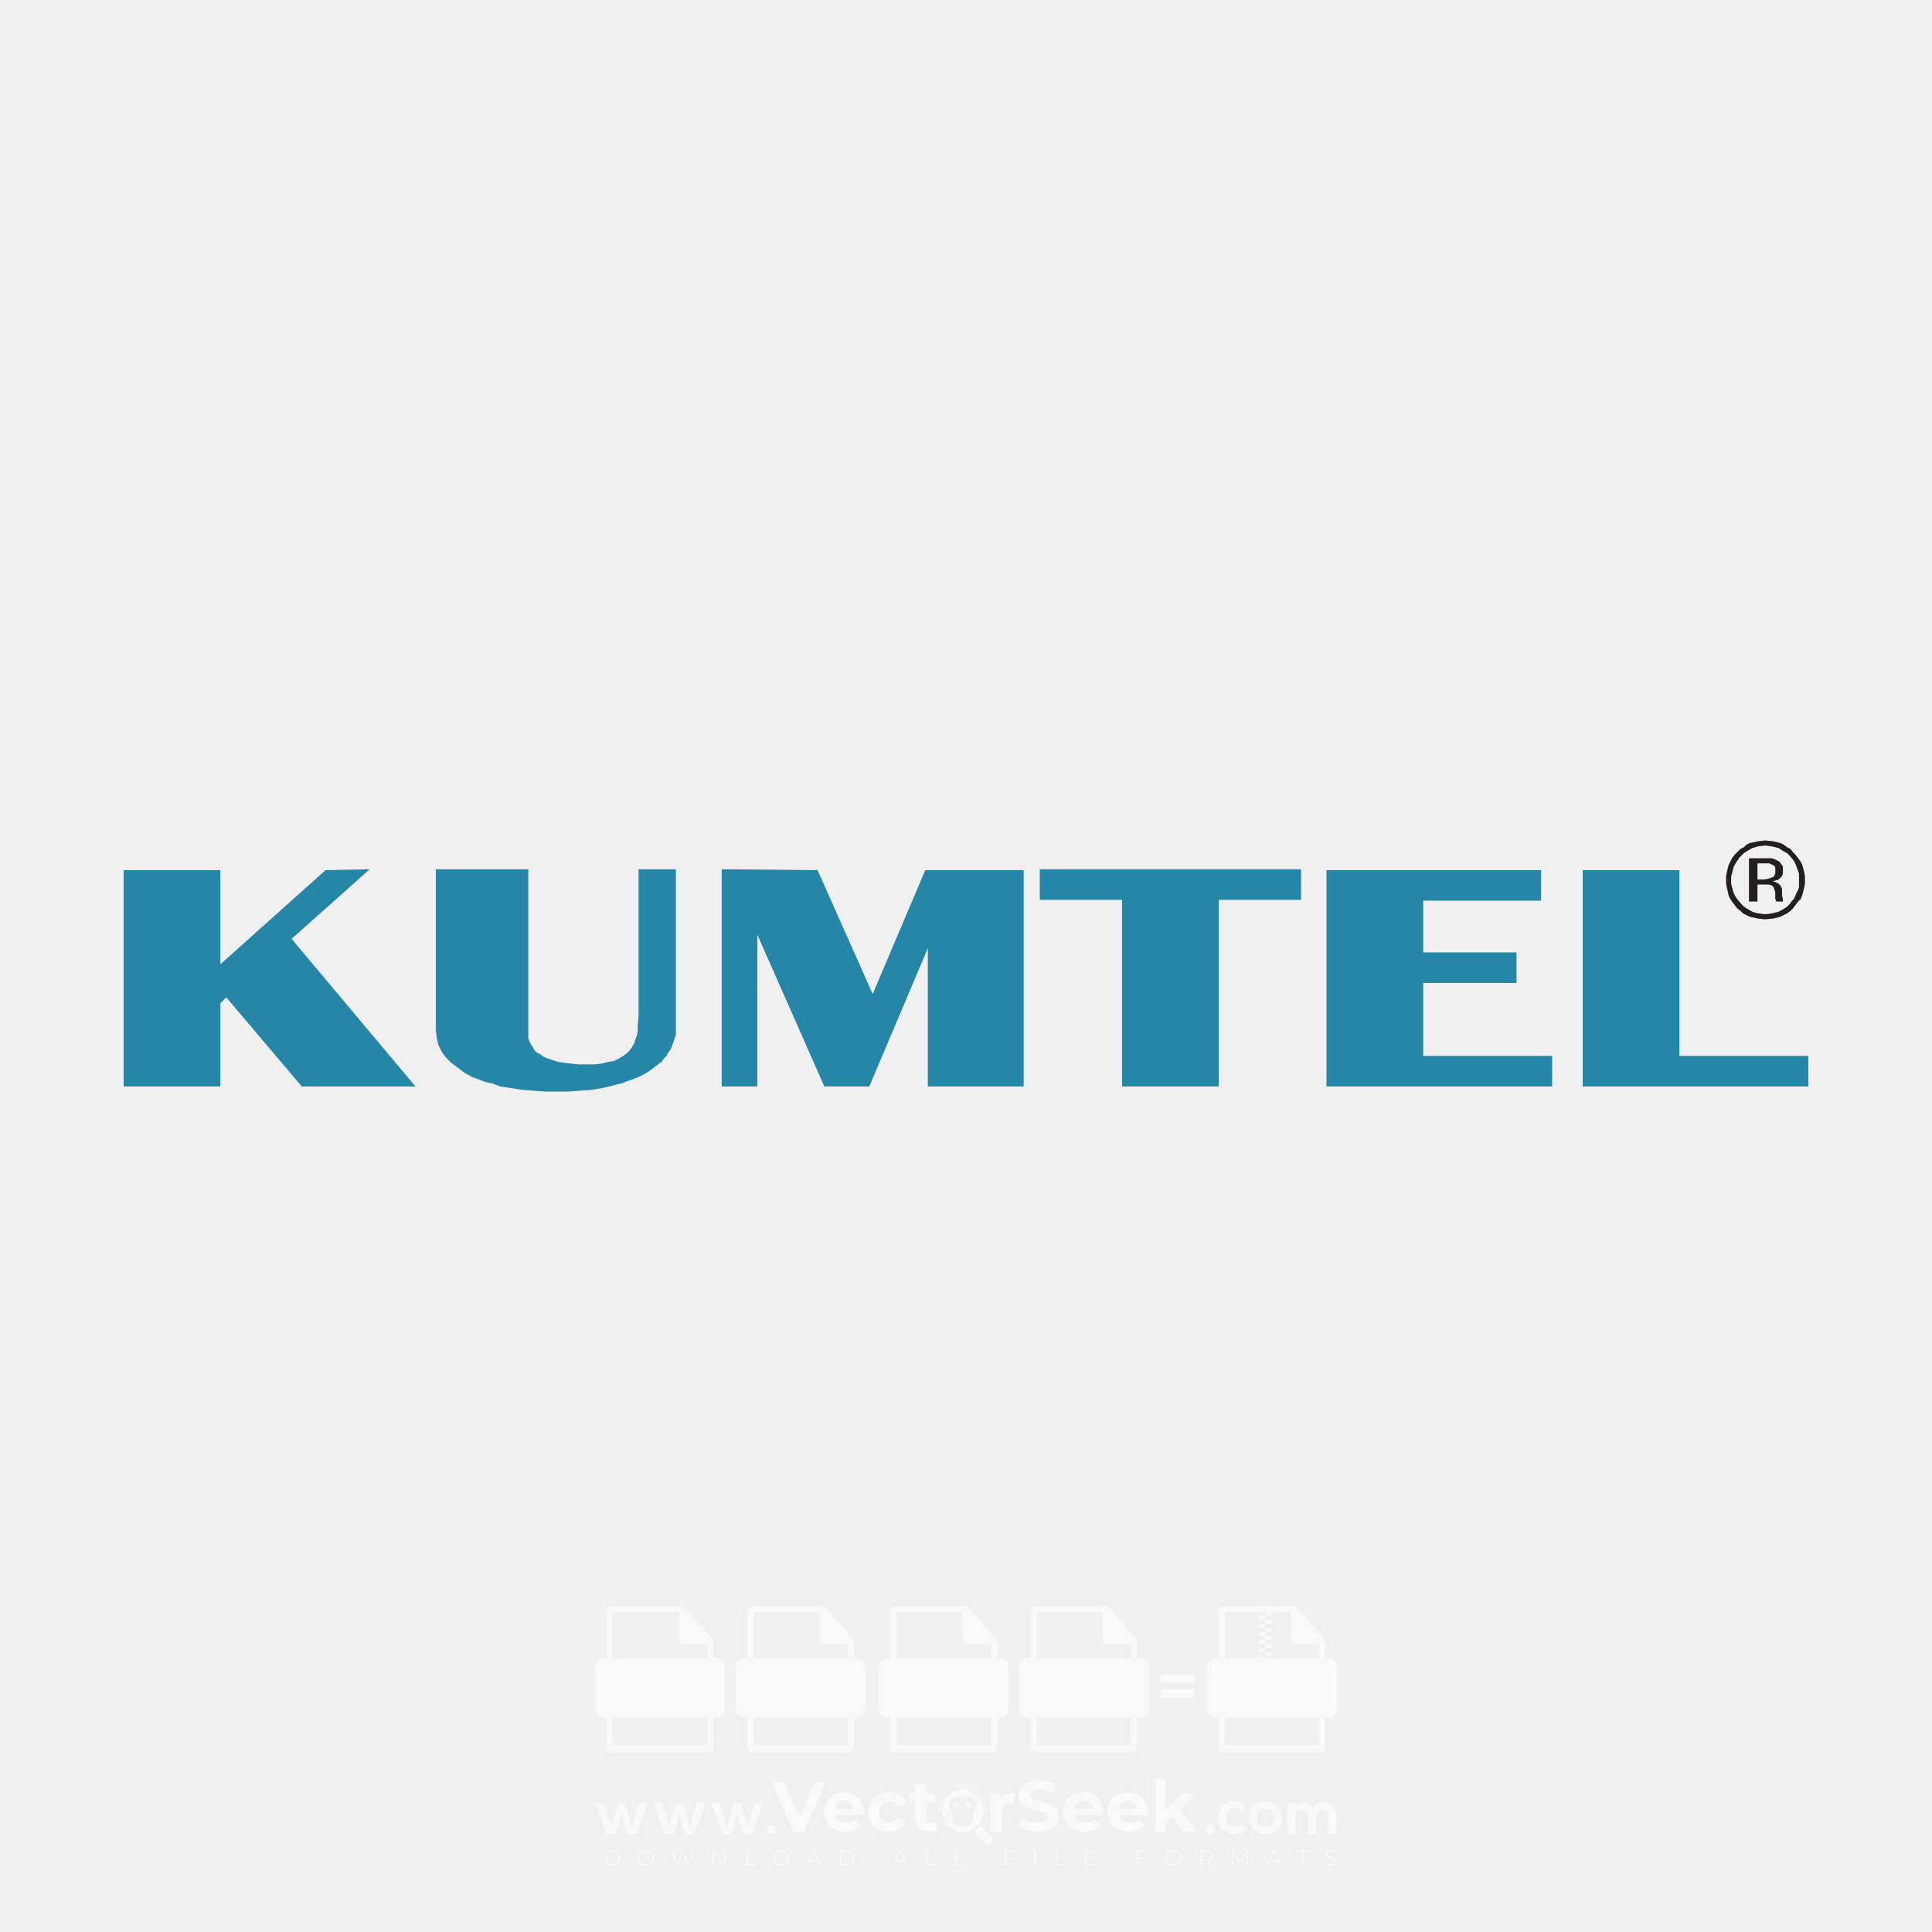
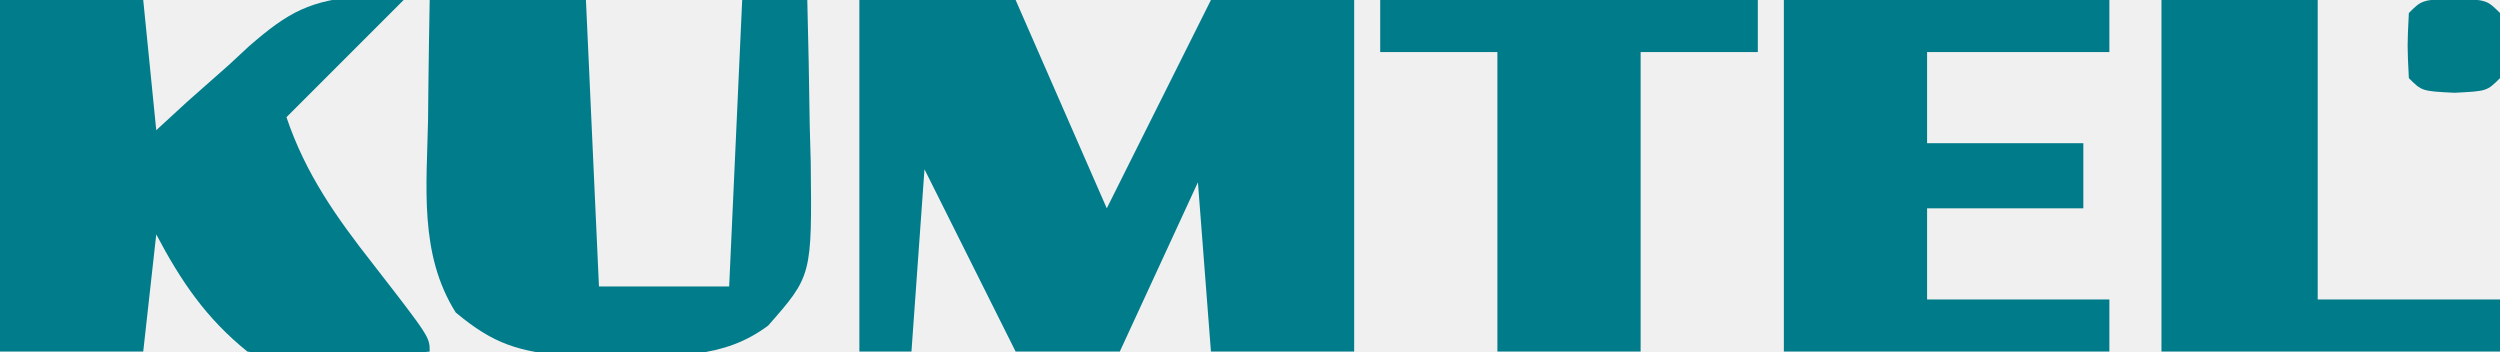
- <svg xmlns="http://www.w3.org/2000/svg" version="1.1" id="Layer_1" x="0px" y="0px" viewBox="0 0 500 500" style="enable-background:new 0 0 500 500;" xml:space="preserve">
-   <g id="watermark_1_">
-     <g>
-       <g id="watermark" style="opacity:0.61;">
-         <g>
-           <g>
-             <g>
-               <g>
-                 <polygon style="fill:#FFFFFF;" points="213.765,461.172 208.204,474.017 205.268,474.017 199.726,461.172 202.938,461.172          206.846,470.347 210.81,461.172        " />
-               </g>
-               <g>
-                 <path style="fill:#FFFFFF;" d="M223.507,469.741h-7.469c0.275,1.23,1.321,1.982,2.826,1.982c1.046,0,1.798-0.312,2.477-0.954         l1.523,1.651c-0.917,1.046-2.294,1.597-4.074,1.597c-3.413,0-5.634-2.147-5.634-5.083c0-2.954,2.257-5.083,5.267-5.083         c2.899,0,5.138,1.945,5.138,5.12C223.562,469.191,223.526,469.503,223.507,469.741 M216.002,468.071h4.863         c-0.202-1.248-1.138-2.055-2.422-2.055C217.139,466.016,216.204,466.805,216.002,468.071" />
-               </g>
-               <g>
-                 <path style="fill:#FFFFFF;" d="M224.735,468.934c0-2.973,2.294-5.083,5.505-5.083c2.074,0,3.707,0.899,4.423,2.514         l-2.22,1.193c-0.532-0.936-1.321-1.358-2.221-1.358c-1.45,0-2.587,1.009-2.587,2.734c0,1.725,1.138,2.734,2.587,2.734         c0.899,0,1.688-0.404,2.221-1.358l2.22,1.211c-0.716,1.578-2.349,2.495-4.423,2.495         C227.029,474.017,224.735,471.907,224.735,468.934" />
-               </g>
-               <g>
-                 <path style="fill:#FFFFFF;" d="M242.828,473.393c-0.587,0.422-1.45,0.624-2.331,0.624c-2.33,0-3.688-1.193-3.688-3.542         v-4.055h-1.523v-2.202h1.523v-2.404h2.863v2.404h2.459v2.202h-2.459v4.019c0,0.844,0.458,1.303,1.229,1.303         c0.422,0,0.844-0.128,1.156-0.367L242.828,473.393z" />
-               </g>
-             </g>
-             <g>
-               <path style="fill:#FFFFFF;" d="M262.474,463.997v2.643c-0.238-0.018-0.422-0.037-0.642-0.037        c-1.578,0-2.624,0.862-2.624,2.753v4.661h-2.863v-9.873h2.734v1.303C259.776,464.493,260.951,463.997,262.474,463.997" />
-             </g>
-             <g>
-               <path style="fill:#FFFFFF;" d="M263.299,472.53l1.009-2.239c1.083,0.789,2.697,1.339,4.239,1.339        c1.762,0,2.477-0.587,2.477-1.376c0-2.404-7.469-0.752-7.469-5.524c0-2.184,1.762-4,5.413-4c1.615,0,3.267,0.385,4.459,1.138        l-0.918,2.257c-1.193-0.679-2.422-1.009-3.56-1.009c-1.761,0-2.44,0.66-2.44,1.468c0,2.367,7.468,0.734,7.468,5.45        c0,2.147-1.78,3.982-5.45,3.982C266.492,474.017,264.437,473.411,263.299,472.53" />
-             </g>
-             <g>
-               <path style="fill:#FFFFFF;" d="M285.428,469.741h-7.469c0.275,1.23,1.321,1.982,2.826,1.982c1.046,0,1.798-0.312,2.477-0.954        l1.523,1.651c-0.918,1.046-2.294,1.597-4.074,1.597c-3.413,0-5.634-2.147-5.634-5.083c0-2.954,2.257-5.083,5.267-5.083        c2.9,0,5.138,1.945,5.138,5.12C285.484,469.191,285.447,469.503,285.428,469.741 M277.923,468.071h4.863        c-0.202-1.248-1.138-2.055-2.422-2.055C279.061,466.016,278.125,466.805,277.923,468.071" />
-             </g>
-             <g>
-               <path style="fill:#FFFFFF;" d="M297.007,469.741h-7.469c0.275,1.23,1.321,1.982,2.826,1.982c1.046,0,1.798-0.312,2.477-0.954        l1.523,1.651c-0.918,1.046-2.294,1.597-4.074,1.597c-3.413,0-5.634-2.147-5.634-5.083c0-2.954,2.257-5.083,5.267-5.083        c2.899,0,5.138,1.945,5.138,5.12C297.062,469.191,297.025,469.503,297.007,469.741 M289.501,468.071h4.863        c-0.202-1.248-1.138-2.055-2.422-2.055C290.639,466.016,289.703,466.805,289.501,468.071" />
-             </g>
-             <g>
-               <polygon style="fill:#FFFFFF;" points="303.208,470.145 301.831,471.503 301.831,474.017 298.969,474.017 298.969,460.401         301.831,460.401 301.831,468.108 306.016,464.144 309.429,464.144 305.318,468.328 309.796,474.017 306.327,474.017       " />
-             </g>
-             <g>
-               <path style="fill:#FFFFFF;" d="M256.601,475.359L256.601,475.359l-2.86-2.86c-0.435,0.508-0.953,0.943-1.534,1.284        c-0.092,0.069-0.186,0.136-0.283,0.199l3.027,3.027c0.456,0.456,1.195,0.456,1.65,0        C257.057,476.554,257.057,475.815,256.601,475.359" />
-             </g>
-             <g>
-               <path style="fill:#FFFFFF;" d="M249.984,463.244c0.221-0.173,0.495-0.281,0.797-0.281c0.042,0,0.083,0.002,0.124,0.006        c-0.214-0.156-0.478-0.249-0.764-0.249c-0.395,0-0.744,0.18-0.981,0.458c-0.051,0-0.1,0.006-0.151,0.008        c0.039-0.077,0.064-0.162,0.064-0.255c0-0.234-0.143-0.434-0.346-0.519c0.087,0.126,0.138,0.279,0.138,0.445        c0,0.122-0.031,0.237-0.081,0.341c-2.811,0.201-5.03,2.539-5.03,5.4c0,2.993,2.426,5.42,5.42,5.42        c2.993,0,5.42-2.426,5.42-5.42C254.595,465.879,252.593,463.635,249.984,463.244 M247.983,464.656        c0.435,0,0.844,0.112,1.199,0.309c0.374-0.245,0.82-0.387,1.299-0.387c0.711,0,1.348,0.312,1.784,0.806        c-0.435-0.379-1.004-0.61-1.627-0.61c-0.449,0-0.87,0.12-1.234,0.329c-0.079,0.046-0.156,0.096-0.229,0.15        c-0.065-0.048-0.133-0.093-0.204-0.134c-0.369-0.219-0.8-0.344-1.26-0.344c-0.3,0-0.588,0.054-0.854,0.152        C247.196,464.754,247.578,464.656,247.983,464.656 M251.772,469.098c0.115,0.305,0.181,0.634,0.181,0.979        c0,1.534-1.244,2.777-2.778,2.777c-1.534,0-2.777-1.243-2.777-2.777c0-0.345,0.066-0.674,0.181-0.979        c-0.62-0.382-1.035-1.064-1.035-1.846c0-1.197,0.971-2.168,2.168-2.168c0.565,0,1.078,0.218,1.463,0.572        c0.386-0.354,0.899-0.572,1.464-0.572c1.197,0,2.168,0.971,2.168,2.168C252.807,468.034,252.392,468.716,251.772,469.098" />
-             </g>
-             <g>
-               <path style="fill:#FFFFFF;" d="M251.666,467.061c0,0.497-0.404,0.901-0.901,0.901c-0.497,0-0.901-0.404-0.901-0.901        s0.404-0.901,0.901-0.901c0.101,0,0.197,0.017,0.287,0.047c-0.03,0.062-0.045,0.132-0.045,0.204        c0,0.273,0.221,0.494,0.494,0.494c0.05,0,0.099-0.008,0.146-0.022C251.66,466.941,251.666,467,251.666,467.061" />
-             </g>
-             <g>
-               <path style="fill:#FFFFFF;" d="M248.255,467.061c0,0.376-0.305,0.681-0.681,0.681c-0.376,0-0.681-0.305-0.681-0.681        s0.305-0.681,0.681-0.681c0.076,0,0.149,0.013,0.217,0.035c-0.023,0.047-0.034,0.1-0.034,0.155        c0,0.206,0.167,0.374,0.374,0.374c0.038,0,0.075-0.006,0.11-0.017C248.25,466.97,248.255,467.015,248.255,467.061" />
-             </g>
-             <g>
-               <g>
-                 <g>
-                   <rect x="242.908" y="467.83" style="fill:#FFFFFF;" width="0.616" height="0.616" />
-                 </g>
-                 <g>
-                   <rect x="254.827" y="467.83" style="fill:#FFFFFF;" width="0.616" height="0.616" />
-                 </g>
-                 <g>
-                   <path style="fill:#FFFFFF;" d="M255.205,468.082h-0.14c0-3.248-2.642-5.89-5.89-5.89c-3.248,0-5.89,2.642-5.89,5.89h-0.14          c0-1.611,0.627-3.125,1.766-4.264c1.139-1.139,2.653-1.766,4.264-1.766c1.611,0,3.125,0.627,4.264,1.766          C254.578,464.957,255.205,466.471,255.205,468.082" />
-                 </g>
-               </g>
-               <g>
-                 <rect x="248.868" y="461.814" style="fill:#FFFFFF;" width="0.616" height="0.616" />
-               </g>
-               <g>
-                 <rect x="244.95" y="462.052" style="fill:#FFFFFF;" width="8.45" height="0.14" />
-               </g>
-               <g>
-                 <path style="fill:#FFFFFF;" d="M245.174,462.15c0,0.108-0.088,0.196-0.196,0.196c-0.108,0-0.196-0.088-0.196-0.196         c0-0.108,0.088-0.196,0.196-0.196C245.086,461.954,245.174,462.042,245.174,462.15" />
-               </g>
-               <g>
-                 <path style="fill:#FFFFFF;" d="M253.596,462.15c0,0.108-0.088,0.196-0.196,0.196c-0.108,0-0.196-0.088-0.196-0.196         c0-0.108,0.088-0.196,0.196-0.196C253.509,461.954,253.596,462.042,253.596,462.15" />
-               </g>
-             </g>
-           </g>
-           <g>
-             <path style="fill:#FFFFFF;" d="M314.356,473.409c0,1.559-2.364,1.559-2.364,0C311.993,471.851,314.356,471.851,314.356,473.409       z" />
-           </g>
-           <g>
-             <g>
-               <g>
-                 <path style="fill:#FFFFFF;" d="M161.739,466.549l1.772,6.088l1.855-6.088h2.215l-2.823,8.14h-2.33l-0.837-2.396l-0.722-2.708         l-0.722,2.708l-0.837,2.396h-2.33l-2.839-8.14h2.231l1.855,6.088l1.756-6.088H161.739z" />
-               </g>
-               <g>
-                 <path style="fill:#FFFFFF;" d="M176.713,466.549l1.772,6.088l1.855-6.088h2.215l-2.823,8.14h-2.33l-0.837-2.396l-0.722-2.708         l-0.722,2.708l-0.837,2.396h-2.33l-2.839-8.14h2.231l1.855,6.088l1.756-6.088H176.713z" />
-               </g>
-               <g>
-                 <path style="fill:#FFFFFF;" d="M191.687,466.549l1.772,6.088l1.855-6.088h2.215l-2.823,8.14h-2.33l-0.837-2.396l-0.722-2.708         l-0.722,2.708l-0.837,2.396h-2.33l-2.839-8.14h2.231l1.855,6.088l1.756-6.088H191.687z" />
-               </g>
-             </g>
-             <g>
-               <path style="fill:#FFFFFF;" d="M200.908,473.52c0,1.559-2.364,1.559-2.364,0C198.545,471.962,200.908,471.962,200.908,473.52z        " />
-             </g>
-             <g>
-               <path style="fill:#FFFFFF;" d="M322.71,473.409c-0.935,0.919-1.919,1.28-3.117,1.28c-2.346,0-4.3-1.411-4.3-4.282        s1.953-4.284,4.3-4.284c1.149,0,2.035,0.329,2.921,1.199l-1.264,1.329c-0.476-0.428-1.066-0.64-1.623-0.64        c-1.346,0-2.33,0.985-2.33,2.396c0,1.542,1.05,2.362,2.297,2.362c0.64,0,1.28-0.18,1.772-0.672L322.71,473.409z" />
-             </g>
-             <g>
-               <path style="fill:#FFFFFF;" d="M331.805,470.472c0,2.33-1.591,4.217-4.217,4.217c-2.626,0-4.201-1.887-4.201-4.217        c0-2.314,1.609-4.217,4.185-4.217C330.149,466.255,331.805,468.158,331.805,470.472z M325.389,470.472        c0,1.231,0.739,2.38,2.199,2.38c1.46,0,2.199-1.149,2.199-2.38c0-1.215-0.854-2.396-2.199-2.396        C326.144,468.077,325.389,469.258,325.389,470.472z" />
-             </g>
-             <g>
-               <path style="fill:#FFFFFF;" d="M338.572,474.689v-4.332c0-1.068-0.559-2.035-1.658-2.035c-1.082,0-1.722,0.967-1.722,2.035        v4.332h-2.003v-8.107h1.855l0.148,0.985c0.426-0.82,1.362-1.116,2.133-1.116c0.969,0,1.937,0.394,2.396,1.51        c0.723-1.149,1.658-1.478,2.708-1.478c2.297,0,3.43,1.412,3.43,3.84v4.365h-2.003v-4.365c0-1.066-0.442-1.97-1.526-1.97        c-1.082,0-1.756,0.935-1.756,2.003v4.332H338.572z" />
-             </g>
-           </g>
-         </g>
-       </g>
-       <g style="opacity:0.61;">
-         <g>
-           <g>
-             <path style="fill:#FFFFFF;" d="M345.988,431.299c-0.006-1.224-0.959-2.121-2.189-2.14c-0.924-0.014-0.832,0.12-0.834-0.867       c-0.003-1.097-0.007-2.194,0.003-3.292c0.003-0.379-0.112-0.691-0.362-0.976c-2.342-2.668-4.678-5.342-7.019-8.011       c-0.12-0.137-0.275-0.244-0.414-0.366c-6.214,0-12.427,0-18.641,0c-0.794,0.293-1.14,0.868-1.138,1.709       c0.01,3.748,0.004,7.496,0.004,11.243c0,0.556-0.003,0.589-0.55,0.551c-1.497-0.102-2.516,0.986-2.497,2.492       c0.044,3.476,0.013,6.953,0.014,10.429c0.001,1.58,0.867,2.443,2.45,2.449c0.582,0.002,0.582,0.002,0.582,0.6       c0,2.219-0.001,4.438,0.001,6.657c0.001,1.192,0.58,1.771,1.768,1.771c8.013,0.001,16.027,0.001,24.04,0       c1.168,0,1.755-0.583,1.757-1.745c0.002-2.256,0-4.512,0.001-6.768c0-0.512,0.002-0.511,0.52-0.515       c0.271-0.002,0.541,0.008,0.809-0.058c0.996-0.246,1.69-1.044,1.694-2.069C346.003,438.696,346.005,434.997,345.988,431.299z        M317.537,417.162c5.337,0,10.674,0,16.01,0c0.548,0,0.554,0.007,0.554,0.561c0.001,2.243-0.001,4.486,0.001,6.73       c0.001,0.811,0.249,1.059,1.06,1.059c1.91,0.001,3.821,0,5.731,0.001c0.458,0,0.479,0.021,0.481,0.483       c0.003,0.887,0.002,1.775,0,2.662c-0.001,0.477-0.024,0.498-0.504,0.499c-3.895,0.001-7.79,0-11.684,0       c-3.882,0-7.765,0-11.647,0c-0.55,0-0.552-0.001-0.552-0.561c-0.001-3.624-0.001-7.247,0-10.871       C316.987,417.166,316.991,417.162,317.537,417.162z M340.822,451.579c-3.883,0.001-7.766,0-11.65,0c-3.871,0-7.742,0-11.613,0       c-0.572,0-0.574-0.002-0.574-0.579c-0.001-1.997-0.001-3.994,0.001-5.991c0-0.464,0.023-0.486,0.478-0.487       c7.803-0.001,15.607-0.001,23.41,0c0.478,0,0.499,0.02,0.499,0.503c0.002,1.997,0.001,3.994,0,5.991       C341.375,451.574,341.37,451.579,340.822,451.579z" />
-           </g>
-           <g>
-             <g>
-               <rect x="327.418" y="417.053" style="fill:#FFFFFF;" width="1.757" height="1.054" />
-             </g>
-             <g>
-               <rect x="325.662" y="418.107" style="fill:#FFFFFF;" width="1.757" height="1.054" />
-             </g>
-             <g>
-               <rect x="327.418" y="419.161" style="fill:#FFFFFF;" width="1.757" height="1.054" />
-             </g>
-             <g>
-               <rect x="325.662" y="420.215" style="fill:#FFFFFF;" width="1.757" height="1.054" />
-             </g>
-             <g>
-               <rect x="327.418" y="421.269" style="fill:#FFFFFF;" width="1.757" height="1.054" />
-             </g>
-             <g>
-               <rect x="325.662" y="422.323" style="fill:#FFFFFF;" width="1.757" height="1.054" />
-             </g>
-             <g>
-               <rect x="327.418" y="423.378" style="fill:#FFFFFF;" width="1.757" height="1.054" />
-             </g>
-             <g>
-               <rect x="325.662" y="424.432" style="fill:#FFFFFF;" width="1.757" height="1.054" />
-             </g>
-             <g>
-               <rect x="327.418" y="425.486" style="fill:#FFFFFF;" width="1.757" height="1.054" />
-             </g>
-             <g>
-               <rect x="325.662" y="426.54" style="fill:#FFFFFF;" width="1.757" height="1.054" />
-             </g>
-             <g>
-               <rect x="327.418" y="427.594" style="fill:#FFFFFF;" width="1.757" height="1.054" />
-             </g>
-             <g>
-               <rect x="325.662" y="428.648" style="fill:#FFFFFF;" width="1.757" height="1.054" />
-             </g>
-           </g>
-         </g>
-         <g>
-           <path style="fill:#FFFFFF;" d="M187.637,431.299c-0.006-1.224-0.959-2.121-2.189-2.14c-0.924-0.014-0.832,0.12-0.834-0.867      c-0.003-1.097-0.007-2.194,0.003-3.292c0.003-0.379-0.112-0.691-0.362-0.976c-2.342-2.668-4.678-5.342-7.019-8.011      c-0.12-0.137-0.275-0.244-0.414-0.366c-6.214,0-12.427,0-18.641,0c-0.794,0.293-1.14,0.868-1.138,1.709      c0.01,3.748,0.004,7.496,0.004,11.243c0,0.556-0.003,0.589-0.55,0.551c-1.497-0.102-2.516,0.986-2.497,2.492      c0.044,3.476,0.013,6.953,0.014,10.429c0.001,1.58,0.867,2.443,2.45,2.449c0.582,0.002,0.582,0.002,0.582,0.6      c0,2.219-0.001,4.438,0.001,6.657c0.001,1.192,0.58,1.771,1.768,1.771c8.013,0.001,16.027,0.001,24.04,0      c1.168,0,1.755-0.583,1.757-1.745c0.002-2.256,0-4.512,0.001-6.768c0-0.512,0.002-0.511,0.52-0.515      c0.271-0.002,0.541,0.008,0.809-0.058c0.996-0.246,1.69-1.044,1.694-2.069C187.652,438.696,187.655,434.997,187.637,431.299z       M159.187,417.162c5.337,0,10.674,0,16.01,0c0.548,0,0.554,0.007,0.554,0.561c0.001,2.243-0.001,4.486,0.001,6.73      c0.001,0.811,0.249,1.059,1.06,1.059c1.91,0.001,3.821,0,5.731,0.001c0.458,0,0.479,0.021,0.481,0.483      c0.003,0.887,0.002,1.775,0,2.662c-0.001,0.477-0.024,0.498-0.504,0.499c-3.895,0.001-7.79,0-11.684,0      c-3.882,0-7.765,0-11.647,0c-0.55,0-0.552-0.001-0.552-0.561c-0.001-3.624-0.001-7.247,0-10.871      C158.636,417.166,158.64,417.162,159.187,417.162z M182.472,451.579c-3.883,0.001-7.766,0-11.65,0c-3.871,0-7.742,0-11.613,0      c-0.572,0-0.574-0.002-0.574-0.579c-0.001-1.997-0.001-3.994,0.001-5.991c0-0.464,0.023-0.486,0.478-0.487      c7.803-0.001,15.607-0.001,23.41,0c0.478,0,0.499,0.02,0.499,0.503c0.002,1.997,0.001,3.994,0,5.991      C183.024,451.574,183.019,451.579,182.472,451.579z" />
-         </g>
-         <g>
-           <path style="fill:#FFFFFF;" d="M159.779,440.669v-7.897h2.779c0.375,0,0.726,0.061,1.053,0.182      c0.327,0.121,0.612,0.292,0.855,0.513c0.242,0.221,0.434,0.483,0.573,0.789c0.14,0.305,0.21,0.642,0.21,1.009      c0,0.375-0.07,0.715-0.21,1.02c-0.14,0.305-0.331,0.568-0.573,0.789c-0.243,0.221-0.528,0.392-0.855,0.513      c-0.327,0.121-0.678,0.182-1.053,0.182h-1.29v2.901H159.779z M162.58,436.356c0.39,0,0.684-0.111,0.882-0.331      c0.199-0.22,0.298-0.474,0.298-0.761c0-0.14-0.024-0.276-0.072-0.408c-0.048-0.132-0.121-0.248-0.221-0.347      c-0.099-0.099-0.223-0.178-0.37-0.237c-0.147-0.059-0.32-0.089-0.518-0.089h-1.312v2.173H162.58z" />
-           <path style="fill:#FFFFFF;" d="M166.308,432.771h1.731l3.177,5.294h0.088l-0.088-1.522v-3.772h1.478v7.897h-1.566l-3.353-5.592      h-0.088l0.088,1.522v4.07h-1.467V432.771z" />
-           <path style="fill:#FFFFFF;" d="M177.922,436.334h3.872c0.022,0.089,0.04,0.195,0.055,0.32c0.014,0.125,0.022,0.25,0.022,0.375      c0,0.507-0.077,0.985-0.231,1.434c-0.154,0.449-0.397,0.849-0.728,1.202c-0.353,0.375-0.776,0.666-1.268,0.871      c-0.493,0.206-1.055,0.309-1.688,0.309c-0.574,0-1.114-0.103-1.622-0.309c-0.507-0.206-0.948-0.492-1.323-0.86      c-0.375-0.367-0.673-0.803-0.894-1.307c-0.221-0.504-0.331-1.053-0.331-1.649c0-0.595,0.11-1.145,0.331-1.649      c0.221-0.504,0.518-0.939,0.894-1.307c0.375-0.367,0.816-0.654,1.323-0.86c0.507-0.206,1.048-0.309,1.622-0.309      c0.64,0,1.211,0.11,1.715,0.331c0.504,0.221,0.935,0.526,1.296,0.915l-1.025,1.004c-0.258-0.272-0.544-0.48-0.861-0.623      c-0.316-0.143-0.695-0.215-1.136-0.215c-0.361,0-0.703,0.065-1.026,0.193c-0.324,0.129-0.607,0.311-0.85,0.546      c-0.242,0.235-0.436,0.52-0.579,0.855c-0.143,0.335-0.215,0.708-0.215,1.119c0,0.412,0.072,0.785,0.215,1.12      c0.143,0.335,0.338,0.62,0.584,0.855c0.246,0.235,0.531,0.418,0.855,0.546c0.323,0.129,0.669,0.193,1.037,0.193      c0.419,0,0.773-0.061,1.064-0.182c0.29-0.121,0.538-0.278,0.744-0.469c0.148-0.132,0.275-0.3,0.381-0.502      c0.106-0.202,0.189-0.428,0.248-0.678h-2.482V436.334z" />
-         </g>
-         <g>
-           <path style="fill:#FFFFFF;" d="M224.019,431.299c-0.006-1.224-0.959-2.121-2.189-2.14c-0.924-0.014-0.832,0.12-0.834-0.867      c-0.003-1.097-0.007-2.194,0.003-3.292c0.003-0.379-0.112-0.691-0.362-0.976c-2.342-2.668-4.678-5.342-7.019-8.011      c-0.12-0.137-0.275-0.244-0.414-0.366c-6.214,0-12.427,0-18.641,0c-0.794,0.293-1.14,0.868-1.138,1.709      c0.01,3.748,0.004,7.496,0.004,11.243c0,0.556-0.003,0.589-0.55,0.551c-1.497-0.102-2.516,0.986-2.497,2.492      c0.044,3.476,0.013,6.953,0.014,10.429c0.001,1.58,0.867,2.443,2.45,2.449c0.582,0.002,0.582,0.002,0.582,0.6      c0,2.219-0.001,4.438,0.001,6.657c0.001,1.192,0.58,1.771,1.768,1.771c8.013,0.001,16.027,0.001,24.04,0      c1.168,0,1.755-0.583,1.757-1.745c0.002-2.256,0-4.512,0.001-6.768c0-0.512,0.002-0.511,0.52-0.515      c0.271-0.002,0.541,0.008,0.809-0.058c0.997-0.246,1.69-1.044,1.694-2.069C224.034,438.696,224.036,434.997,224.019,431.299z       M195.568,417.162c5.337,0,10.674,0,16.01,0c0.548,0,0.554,0.007,0.554,0.561c0.001,2.243-0.001,4.486,0.001,6.73      c0.001,0.811,0.249,1.059,1.06,1.059c1.91,0.001,3.821,0,5.731,0.001c0.458,0,0.479,0.021,0.481,0.483      c0.003,0.887,0.002,1.775,0,2.662c-0.001,0.477-0.024,0.498-0.504,0.499c-3.895,0.001-7.79,0-11.684,0      c-3.882,0-7.765,0-11.647,0c-0.55,0-0.552-0.001-0.552-0.561c-0.001-3.624-0.001-7.247,0-10.871      C195.018,417.166,195.022,417.162,195.568,417.162z M218.854,451.579c-3.883,0.001-7.766,0-11.65,0c-3.871,0-7.742,0-11.613,0      c-0.572,0-0.574-0.002-0.574-0.579c-0.001-1.997-0.001-3.994,0.001-5.991c0-0.464,0.023-0.486,0.478-0.487      c7.803-0.001,15.607-0.001,23.41,0c0.478,0,0.499,0.02,0.499,0.503c0.002,1.997,0.001,3.994,0,5.991      C219.406,451.574,219.401,451.579,218.854,451.579z" />
-         </g>
-         <g>
-           <path style="fill:#FFFFFF;" d="M205.111,432.771h1.699l2.967,7.897h-1.644l-0.651-1.886h-3.044l-0.651,1.886h-1.643      L205.111,432.771z M206.997,437.415l-0.706-1.974l-0.287-0.96h-0.088l-0.287,0.96l-0.706,1.974H206.997z" />
-           <path style="fill:#FFFFFF;" d="M211.331,434.536c-0.125,0-0.245-0.024-0.359-0.072c-0.114-0.048-0.213-0.114-0.298-0.199      c-0.084-0.084-0.151-0.182-0.198-0.292c-0.048-0.11-0.072-0.232-0.072-0.364s0.024-0.254,0.072-0.364      c0.048-0.11,0.114-0.208,0.198-0.292c0.084-0.084,0.184-0.151,0.298-0.198c0.114-0.048,0.233-0.072,0.359-0.072      c0.257,0,0.478,0.09,0.662,0.27c0.184,0.181,0.276,0.399,0.276,0.656s-0.092,0.476-0.276,0.656      C211.809,434.446,211.589,434.536,211.331,434.536z M210.615,440.669v-5.404h1.445v5.404H210.615z" />
-         </g>
-         <g>
-           <path style="fill:#FFFFFF;" d="M261.044,431.299c-0.006-1.224-0.959-2.121-2.189-2.14c-0.924-0.014-0.832,0.12-0.834-0.867      c-0.003-1.097-0.007-2.194,0.003-3.292c0.003-0.379-0.112-0.691-0.362-0.976c-2.342-2.668-4.678-5.342-7.019-8.011      c-0.12-0.137-0.275-0.244-0.414-0.366c-6.214,0-12.427,0-18.641,0c-0.794,0.293-1.14,0.868-1.138,1.709      c0.01,3.748,0.004,7.496,0.004,11.243c0,0.556-0.003,0.589-0.55,0.551c-1.497-0.102-2.516,0.986-2.497,2.492      c0.044,3.476,0.013,6.953,0.014,10.429c0.001,1.58,0.867,2.443,2.45,2.449c0.582,0.002,0.582,0.002,0.582,0.6      c0,2.219-0.001,4.438,0.001,6.657c0.001,1.192,0.58,1.771,1.768,1.771c8.013,0.001,16.027,0.001,24.04,0      c1.168,0,1.755-0.583,1.757-1.745c0.002-2.256,0-4.512,0.001-6.768c0-0.512,0.002-0.511,0.52-0.515      c0.271-0.002,0.541,0.008,0.809-0.058c0.996-0.246,1.69-1.044,1.694-2.069C261.059,438.696,261.061,434.997,261.044,431.299z       M232.593,417.162c5.337,0,10.674,0,16.01,0c0.548,0,0.554,0.007,0.554,0.561c0.001,2.243-0.001,4.486,0.001,6.73      c0.001,0.811,0.249,1.059,1.06,1.059c1.91,0.001,3.821,0,5.731,0.001c0.458,0,0.479,0.021,0.481,0.483      c0.003,0.887,0.002,1.775,0,2.662c-0.001,0.477-0.024,0.498-0.504,0.499c-3.895,0.001-7.79,0-11.684,0      c-3.882,0-7.765,0-11.647,0c-0.55,0-0.552-0.001-0.552-0.561c-0.001-3.624-0.001-7.247,0-10.871      C232.042,417.166,232.047,417.162,232.593,417.162z M255.878,451.579c-3.883,0.001-7.766,0-11.65,0c-3.871,0-7.742,0-11.613,0      c-0.572,0-0.574-0.002-0.574-0.579c-0.001-1.997-0.001-3.994,0.001-5.991c0-0.464,0.023-0.486,0.478-0.487      c7.803-0.001,15.607-0.001,23.41,0c0.478,0,0.499,0.02,0.499,0.503c0.002,1.997,0.001,3.994,0,5.991      C256.431,451.574,256.426,451.579,255.878,451.579z" />
-         </g>
-         <g>
-           <path style="fill:#FFFFFF;" d="M236.361,440.845c-0.338,0-0.662-0.048-0.971-0.143c-0.309-0.095-0.592-0.239-0.849-0.43      c-0.257-0.191-0.481-0.425-0.673-0.7c-0.191-0.276-0.342-0.597-0.452-0.965l1.401-0.551c0.103,0.397,0.283,0.726,0.54,0.987      c0.257,0.261,0.596,0.392,1.015,0.392c0.154,0,0.303-0.02,0.447-0.061c0.143-0.04,0.272-0.099,0.386-0.176      s0.204-0.175,0.27-0.292c0.066-0.118,0.099-0.254,0.099-0.408c0-0.147-0.026-0.279-0.077-0.397      c-0.051-0.117-0.138-0.227-0.259-0.331c-0.121-0.103-0.28-0.202-0.475-0.298c-0.195-0.095-0.435-0.195-0.722-0.298l-0.485-0.176      c-0.213-0.073-0.429-0.173-0.645-0.298c-0.217-0.125-0.413-0.276-0.59-0.452c-0.177-0.176-0.322-0.384-0.436-0.623      c-0.114-0.239-0.171-0.509-0.171-0.81c0-0.309,0.06-0.597,0.182-0.866c0.121-0.268,0.294-0.503,0.518-0.706      c0.224-0.202,0.492-0.36,0.805-0.474s0.66-0.171,1.042-0.171c0.397,0,0.74,0.053,1.031,0.16      c0.291,0.107,0.537,0.243,0.739,0.408c0.202,0.165,0.366,0.348,0.491,0.546c0.125,0.199,0.217,0.386,0.276,0.563l-1.312,0.551      c-0.074-0.221-0.208-0.419-0.402-0.596c-0.195-0.176-0.462-0.265-0.8-0.265c-0.324,0-0.592,0.075-0.805,0.226      c-0.213,0.151-0.32,0.348-0.32,0.59c0,0.235,0.103,0.436,0.309,0.601c0.206,0.165,0.533,0.325,0.982,0.48l0.497,0.165      c0.316,0.111,0.605,0.237,0.866,0.381c0.261,0.143,0.485,0.314,0.673,0.513c0.187,0.199,0.331,0.425,0.43,0.678      c0.1,0.254,0.149,0.546,0.149,0.877c0,0.412-0.083,0.767-0.248,1.064c-0.165,0.298-0.377,0.542-0.634,0.734      c-0.258,0.191-0.548,0.335-0.872,0.43C236.986,440.797,236.67,440.845,236.361,440.845z" />
-           <path style="fill:#FFFFFF;" d="M239.516,432.771h1.61l1.633,4.754l0.287,1.015h0.088l0.309-1.015l1.699-4.754h1.61l-2.879,7.897      h-1.566L239.516,432.771z" />
-           <path style="fill:#FFFFFF;" d="M251.097,436.334h3.871c0.022,0.089,0.04,0.195,0.055,0.32c0.015,0.125,0.023,0.25,0.023,0.375      c0,0.507-0.078,0.985-0.232,1.434c-0.154,0.449-0.397,0.849-0.728,1.202c-0.353,0.375-0.775,0.666-1.268,0.871      c-0.493,0.206-1.055,0.309-1.688,0.309c-0.574,0-1.114-0.103-1.621-0.309c-0.507-0.206-0.949-0.492-1.324-0.86      c-0.375-0.367-0.673-0.803-0.894-1.307c-0.22-0.504-0.331-1.053-0.331-1.649c0-0.595,0.11-1.145,0.331-1.649      c0.221-0.504,0.518-0.939,0.894-1.307c0.375-0.367,0.816-0.654,1.324-0.86c0.507-0.206,1.047-0.309,1.621-0.309      c0.64,0,1.211,0.11,1.715,0.331c0.504,0.221,0.936,0.526,1.296,0.915l-1.026,1.004c-0.257-0.272-0.544-0.48-0.861-0.623      c-0.316-0.143-0.694-0.215-1.136-0.215c-0.36,0-0.702,0.065-1.026,0.193c-0.323,0.129-0.607,0.311-0.849,0.546      c-0.243,0.235-0.436,0.52-0.579,0.855c-0.143,0.335-0.215,0.708-0.215,1.119c0,0.412,0.072,0.785,0.215,1.12      c0.143,0.335,0.338,0.62,0.585,0.855c0.246,0.235,0.531,0.418,0.854,0.546c0.324,0.129,0.669,0.193,1.037,0.193      c0.419,0,0.774-0.061,1.064-0.182c0.29-0.121,0.539-0.278,0.745-0.469c0.147-0.132,0.274-0.3,0.38-0.502      c0.107-0.202,0.189-0.428,0.248-0.678h-2.482V436.334z" />
-         </g>
-         <g>
-           <path style="fill:#FFFFFF;" d="M297.3,431.299c-0.006-1.224-0.959-2.121-2.189-2.14c-0.924-0.014-0.832,0.12-0.834-0.867      c-0.003-1.097-0.007-2.194,0.003-3.292c0.003-0.379-0.112-0.691-0.362-0.976c-2.342-2.668-4.678-5.342-7.019-8.011      c-0.12-0.137-0.275-0.244-0.414-0.366c-6.214,0-12.427,0-18.641,0c-0.794,0.293-1.14,0.868-1.138,1.709      c0.01,3.748,0.004,7.496,0.004,11.243c0,0.556-0.003,0.589-0.55,0.551c-1.497-0.102-2.516,0.986-2.497,2.492      c0.044,3.476,0.013,6.953,0.014,10.429c0.001,1.58,0.867,2.443,2.45,2.449c0.582,0.002,0.582,0.002,0.582,0.6      c0,2.219-0.001,4.438,0.001,6.657c0.001,1.192,0.58,1.771,1.768,1.771c8.013,0.001,16.027,0.001,24.04,0      c1.168,0,1.755-0.583,1.757-1.745c0.002-2.256,0-4.512,0.001-6.768c0-0.512,0.002-0.511,0.52-0.515      c0.271-0.002,0.541,0.008,0.809-0.058c0.996-0.246,1.69-1.044,1.694-2.069C297.315,438.696,297.318,434.997,297.3,431.299z       M268.85,417.162c5.337,0,10.674,0,16.01,0c0.548,0,0.554,0.007,0.554,0.561c0.001,2.243-0.001,4.486,0.001,6.73      c0.001,0.811,0.249,1.059,1.06,1.059c1.91,0.001,3.821,0,5.731,0.001c0.458,0,0.479,0.021,0.481,0.483      c0.003,0.887,0.002,1.775,0,2.662c-0.001,0.477-0.024,0.498-0.504,0.499c-3.895,0.001-7.79,0-11.684,0      c-3.882,0-7.765,0-11.647,0c-0.55,0-0.552-0.001-0.552-0.561c-0.001-3.624-0.001-7.247,0-10.871      C268.299,417.166,268.303,417.162,268.85,417.162z M292.135,451.579c-3.883,0.001-7.766,0-11.65,0c-3.871,0-7.742,0-11.613,0      c-0.572,0-0.574-0.002-0.574-0.579c-0.001-1.997-0.001-3.994,0.001-5.991c0-0.464,0.023-0.486,0.478-0.487      c7.803-0.001,15.607-0.001,23.41,0c0.478,0,0.499,0.02,0.499,0.503c0.001,1.997,0.001,3.994,0,5.991      C292.687,451.574,292.682,451.579,292.135,451.579z" />
-         </g>
-         <g>
-           <path style="fill:#FFFFFF;" d="M272.966,434.183v1.831h3.165v1.412h-3.165v1.831h3.518v1.412h-5.007v-7.897h5.007v1.412H272.966      z" />
-           <path style="fill:#FFFFFF;" d="M277.852,440.669v-7.897h2.779c0.375,0,0.726,0.061,1.053,0.182      c0.327,0.121,0.612,0.292,0.855,0.513c0.243,0.221,0.434,0.483,0.574,0.789c0.14,0.305,0.209,0.642,0.209,1.009      c0,0.375-0.07,0.715-0.209,1.02c-0.14,0.305-0.331,0.568-0.574,0.789c-0.243,0.221-0.528,0.392-0.855,0.513      c-0.327,0.121-0.678,0.182-1.053,0.182h-1.29v2.901H277.852z M280.653,436.356c0.389,0,0.684-0.111,0.882-0.331      c0.199-0.22,0.298-0.474,0.298-0.761c0-0.14-0.024-0.276-0.072-0.408c-0.048-0.132-0.121-0.248-0.221-0.347      c-0.099-0.099-0.222-0.178-0.37-0.237c-0.147-0.059-0.32-0.089-0.518-0.089h-1.312v2.173H280.653z" />
-           <path style="fill:#FFFFFF;" d="M286.797,440.845c-0.338,0-0.662-0.048-0.971-0.143c-0.309-0.095-0.592-0.239-0.849-0.43      c-0.257-0.191-0.482-0.425-0.673-0.7c-0.191-0.276-0.342-0.597-0.452-0.965l1.401-0.551c0.103,0.397,0.283,0.726,0.541,0.987      c0.257,0.261,0.595,0.392,1.015,0.392c0.154,0,0.303-0.02,0.447-0.061c0.143-0.04,0.272-0.099,0.386-0.176      c0.114-0.077,0.204-0.175,0.27-0.292c0.066-0.118,0.1-0.254,0.1-0.408c0-0.147-0.026-0.279-0.077-0.397      c-0.051-0.117-0.138-0.227-0.259-0.331c-0.121-0.103-0.279-0.202-0.474-0.298c-0.195-0.095-0.436-0.195-0.723-0.298      l-0.485-0.176c-0.213-0.073-0.428-0.173-0.645-0.298c-0.217-0.125-0.414-0.276-0.59-0.452c-0.176-0.176-0.322-0.384-0.436-0.623      c-0.114-0.239-0.171-0.509-0.171-0.81c0-0.309,0.061-0.597,0.182-0.866c0.121-0.268,0.294-0.503,0.518-0.706      c0.224-0.202,0.493-0.36,0.805-0.474c0.312-0.114,0.66-0.171,1.042-0.171c0.397,0,0.741,0.053,1.031,0.16      c0.29,0.107,0.537,0.243,0.739,0.408c0.202,0.165,0.365,0.348,0.491,0.546c0.125,0.199,0.217,0.386,0.276,0.563l-1.312,0.551      c-0.074-0.221-0.208-0.419-0.403-0.596c-0.195-0.176-0.462-0.265-0.799-0.265c-0.324,0-0.592,0.075-0.805,0.226      c-0.213,0.151-0.32,0.348-0.32,0.59c0,0.235,0.103,0.436,0.309,0.601c0.206,0.165,0.533,0.325,0.982,0.48l0.496,0.165      c0.316,0.111,0.605,0.237,0.866,0.381c0.261,0.143,0.485,0.314,0.673,0.513c0.187,0.199,0.331,0.425,0.43,0.678      c0.099,0.254,0.149,0.546,0.149,0.877c0,0.412-0.083,0.767-0.248,1.064c-0.165,0.298-0.377,0.542-0.634,0.734      c-0.258,0.191-0.548,0.335-0.872,0.43C287.422,440.797,287.105,440.845,286.797,440.845z" />
-         </g>
-         <g>
-           <path style="fill:#FFFFFF;" d="M321.394,439.168l4.004-4.985h-3.827v-1.412h5.559v1.5l-3.96,4.985h4.004v1.412h-5.779V439.168z" />
-           <path style="fill:#FFFFFF;" d="M328.409,432.771h1.489v7.897h-1.489V432.771z" />
-           <path style="fill:#FFFFFF;" d="M331.486,440.669v-7.897h2.779c0.375,0,0.726,0.061,1.053,0.182      c0.327,0.121,0.612,0.292,0.855,0.513s0.434,0.483,0.574,0.789c0.14,0.305,0.209,0.642,0.209,1.009      c0,0.375-0.07,0.715-0.209,1.02c-0.14,0.305-0.331,0.568-0.574,0.789c-0.243,0.221-0.528,0.392-0.855,0.513      c-0.327,0.121-0.678,0.182-1.053,0.182h-1.29v2.901H331.486z M334.288,436.356c0.389,0,0.684-0.111,0.882-0.331      c0.199-0.22,0.298-0.474,0.298-0.761c0-0.14-0.024-0.276-0.072-0.408c-0.048-0.132-0.121-0.248-0.221-0.347      c-0.099-0.099-0.222-0.178-0.37-0.237c-0.147-0.059-0.32-0.089-0.518-0.089h-1.312v2.173H334.288z" />
-         </g>
-       </g>
-       <g style="opacity:0.61;">
-         <path style="fill:#FFFFFF;" d="M300.133,433.27h9.067v2.242h-9.067V433.27z M300.133,437.136h9.067v2.243h-9.067V437.136z" />
-       </g>
-     </g>
-     <g style="opacity:0.61;">
-       <path style="fill:#FFFFFF;" d="M156.756,478.878h1.607c1.263,0,2.114,0.812,2.114,1.974c0,1.161-0.851,1.973-2.114,1.973h-1.607    V478.878z M158.34,482.464c1.049,0,1.725-0.665,1.725-1.612c0-0.947-0.677-1.613-1.725-1.613h-1.167v3.225H158.34z" />
-       <path style="fill:#FFFFFF;" d="M165.139,480.851c0-1.15,0.879-2.007,2.075-2.007c1.184,0,2.069,0.851,2.069,2.007    c0,1.156-0.885,2.007-2.069,2.007C166.019,482.858,165.139,482.002,165.139,480.851z M168.866,480.851    c0-0.942-0.705-1.635-1.652-1.635c-0.953,0-1.663,0.693-1.663,1.635c0,0.941,0.71,1.635,1.663,1.635    C168.162,482.486,168.866,481.793,168.866,480.851z" />
-       <path style="fill:#FFFFFF;" d="M179.596,478.878l-1.331,3.947h-0.44l-1.156-3.366l-1.161,3.366h-0.434l-1.331-3.947h0.429    l1.139,3.394l1.178-3.394h0.389l1.161,3.411l1.156-3.411H179.596z" />
-       <path style="fill:#FFFFFF;" d="M187.731,478.878v3.947h-0.344l-2.537-3.202v3.202h-0.417v-3.947h0.344l2.543,3.203v-3.203H187.731    z" />
-       <path style="fill:#FFFFFF;" d="M193.093,478.878h0.417v3.586h2.21v0.361h-2.627V478.878z" />
-       <path style="fill:#FFFFFF;" d="M200.061,480.851c0-1.15,0.879-2.007,2.075-2.007c1.184,0,2.069,0.851,2.069,2.007    c0,1.156-0.885,2.007-2.069,2.007C200.941,482.858,200.061,482.002,200.061,480.851z M203.788,480.851    c0-0.942-0.705-1.635-1.652-1.635c-0.953,0-1.663,0.693-1.663,1.635c0,0.941,0.71,1.635,1.663,1.635    C203.083,482.486,203.788,481.793,203.788,480.851z" />
-       <path style="fill:#FFFFFF;" d="M211.636,481.77h-2.199l-0.474,1.054h-0.434l1.804-3.947h0.412l1.804,3.947h-0.44L211.636,481.77z     M211.484,481.432l-0.947-2.12l-0.947,2.12H211.484z" />
-       <path style="fill:#FFFFFF;" d="M217.28,478.878h1.607c1.263,0,2.114,0.812,2.114,1.974c0,1.161-0.851,1.973-2.114,1.973h-1.607    V478.878z M218.864,482.464c1.049,0,1.725-0.665,1.725-1.612c0-0.947-0.677-1.613-1.725-1.613h-1.167v3.225H218.864z" />
-       <path style="fill:#FFFFFF;" d="M234.041,481.77h-2.199l-0.474,1.054h-0.434l1.804-3.947h0.412l1.804,3.947h-0.44L234.041,481.77z     M233.889,481.432l-0.947-2.12l-0.947,2.12H233.889z" />
-       <path style="fill:#FFFFFF;" d="M239.685,478.878h0.417v3.586h2.21v0.361h-2.627V478.878z" />
-       <path style="fill:#FFFFFF;" d="M247.082,478.878h0.417v3.586h2.21v0.361h-2.627V478.878z" />
-       <path style="fill:#FFFFFF;" d="M260.449,479.239v1.551h2.041v0.361h-2.041v1.675h-0.417v-3.947h2.706v0.361H260.449z" />
-       <path style="fill:#FFFFFF;" d="M267.678,478.878h0.417v3.947h-0.417V478.878z" />
-       <path style="fill:#FFFFFF;" d="M273.456,478.878h0.417v3.586h2.21v0.361h-2.627V478.878z" />
-       <path style="fill:#FFFFFF;" d="M283.644,482.464v0.361h-2.791v-3.947h2.706v0.361h-2.289v1.404h2.041v0.355h-2.041v1.466H283.644z    " />
-       <path style="fill:#FFFFFF;" d="M294.672,479.239v1.551h2.041v0.361h-2.041v1.675h-0.417v-3.947h2.706v0.361H294.672z" />
-       <path style="fill:#FFFFFF;" d="M301.5,480.851c0-1.15,0.879-2.007,2.075-2.007c1.184,0,2.069,0.851,2.069,2.007    c0,1.156-0.885,2.007-2.069,2.007C302.379,482.858,301.5,482.002,301.5,480.851z M305.226,480.851    c0-0.942-0.705-1.635-1.652-1.635c-0.953,0-1.663,0.693-1.663,1.635c0,0.941,0.71,1.635,1.663,1.635    C304.522,482.486,305.226,481.793,305.226,480.851z" />
-       <path style="fill:#FFFFFF;" d="M313.351,482.825l-0.902-1.269c-0.102,0.011-0.203,0.017-0.316,0.017h-1.06v1.252h-0.417v-3.947    h1.477c1.004,0,1.613,0.507,1.613,1.353c0,0.62-0.327,1.054-0.902,1.24l0.964,1.353H313.351z M313.328,480.231    c0-0.632-0.417-0.992-1.207-0.992h-1.048v1.979h1.048C312.911,481.218,313.328,480.851,313.328,480.231z" />
-       <path style="fill:#FFFFFF;" d="M322.907,478.878v3.947h-0.4v-3.158l-1.551,2.656h-0.197l-1.551-2.639v3.14h-0.4v-3.947h0.344    l1.714,2.926l1.697-2.926H322.907z" />
-       <path style="fill:#FFFFFF;" d="M330.744,481.77h-2.199l-0.473,1.054h-0.434l1.804-3.947h0.411l1.804,3.947h-0.44L330.744,481.77z     M330.592,481.432l-0.947-2.12l-0.947,2.12H330.592z" />
-       <path style="fill:#FFFFFF;" d="M336.957,479.239h-1.387v-0.361h3.192v0.361h-1.387v3.586h-0.417V479.239z" />
-       <path style="fill:#FFFFFF;" d="M343.063,482.346l0.164-0.321c0.282,0.276,0.784,0.479,1.302,0.479c0.739,0,1.06-0.31,1.06-0.699    c0-1.083-2.43-0.417-2.43-1.877c0-0.581,0.451-1.083,1.455-1.083c0.446,0,0.908,0.13,1.224,0.35l-0.141,0.333    c-0.338-0.22-0.733-0.327-1.083-0.327c-0.722,0-1.043,0.321-1.043,0.716c0,1.083,2.43,0.429,2.43,1.866    c0,0.581-0.462,1.077-1.472,1.077C343.937,482.858,343.356,482.65,343.063,482.346z" />
-     </g>
-   </g>
-   <g>
- </g>
-   <g>
-     <polygon style="fill-rule:evenodd;clip-rule:evenodd;fill:#2586A8;" points="75.468,242.974 107.521,281.174 78.102,281.174    58.563,258.123 57.028,259.659 57.028,281.174 32,281.174 32,225.192 57.028,225.192 57.028,249.56 84.249,225.192 95.667,224.973    75.468,242.974  " />
-     <polygon style="fill-rule:evenodd;clip-rule:evenodd;fill:#2586A8;" points="315.421,232.876 315.421,281.174 290.394,281.174    290.394,232.876 269.1,232.876 269.1,224.973 336.716,224.973 336.716,232.876 315.421,232.876  " />
-     <polygon style="fill-rule:evenodd;clip-rule:evenodd;fill:#2586A8;" points="186.774,224.973 188.749,224.973 211.581,225.192    225.851,257.246 239.461,225.192 240.12,225.192 248.683,225.192 264.929,225.192 264.929,281.174 240.12,281.174 240.12,245.39    224.974,281.174 222.997,281.174 215.752,281.174 213.336,281.174 195.993,241.877 195.993,281.174 186.774,281.174    186.774,224.973  " />
-     <polygon style="fill-rule:evenodd;clip-rule:evenodd;fill:#2586A8;" points="409.603,225.192 434.631,225.192 434.631,273.272    468,273.272 468,281.174 434.631,281.174 414.873,281.174 409.603,281.174 409.603,225.192  " />
-     <polygon style="fill-rule:evenodd;clip-rule:evenodd;fill:#2586A8;" points="136.72,224.973 136.72,266.906 136.72,268.661    136.939,269.32 137.379,270.198 137.816,270.855 138.256,271.735 138.915,272.393 139.793,272.832 140.67,273.49 141.768,273.93    143.085,274.368 144.404,274.809 145.939,275.027 147.696,275.247 149.671,275.467 151.867,275.467 153.843,275.467    155.819,275.247 157.355,274.809 158.893,274.588 160.21,273.93 161.307,273.272 162.186,272.613 162.844,271.953 163.504,271.076    164.161,269.977 164.382,269.101 164.82,268.003 165.04,266.685 165.04,265.588 165.259,262.954 165.259,224.973 174.92,224.973    174.92,265.588 174.92,266.685 174.92,267.782 174.259,269.758 173.602,271.515 172.942,272.393 172.503,273.272 171.847,273.93    171.187,274.809 169.43,276.125 167.675,277.444 165.698,278.539 163.504,279.42 162.186,279.856 161.089,280.297 158.453,280.956    155.819,281.614 152.964,282.053 150.111,282.273 147.038,282.492 143.963,282.492 141.111,282.492 138.037,282.273    135.183,282.053 132.328,281.614 129.474,281.174 127.059,280.297 125.742,280.075 124.645,279.639 122.23,278.759    120.254,277.661 118.498,276.345 116.741,275.027 115.424,273.711 114.766,272.832 114.326,272.173 113.888,271.296    113.448,270.417 113.229,269.539 113.009,268.443 112.789,266.465 112.789,224.973 136.72,224.973  " />
-     <polygon style="fill-rule:evenodd;clip-rule:evenodd;fill:#2586A8;" points="401.698,273.272 401.698,281.174 368.329,281.174    348.573,281.174 343.302,281.174 343.302,225.192 345.499,225.192 368.329,225.192 398.846,225.192 398.846,233.095    368.329,233.095 368.329,246.486 392.479,246.486 392.479,254.391 368.329,254.391 368.329,273.272 401.698,273.272  " />
-     <path style="fill-rule:evenodd;clip-rule:evenodd;fill:#231F20;" d="M450.657,221.459l-0.66,0.66l-0.218,0.438l-0.22,0.22   l-0.88,1.537l-0.217,0.878l-0.22,0.879l-0.221,0.658v1.097v0.879l0.221,0.879l0.437,1.536l0.441,0.878l0.439,0.658l1.098,1.317   l0.658,0.661l0.658,0.44l1.536,0.877l0.658,0.219l0.88,0.22l1.755,0.22l1.756-0.22l1.755-0.438l1.538-0.877l0.658-0.44l0.659-0.661   l0.438-0.657l0.439-0.44l0.221-0.22l0.659-1.536l0.437-0.877l0.219-0.659v-0.879v-0.879v-1.097v-0.658l-0.655-1.757l-0.222-0.659   l-0.438-0.878l-1.097-1.319l-0.659-0.657l-0.877-0.441l-1.32-0.878l-0.876-0.219l-0.879-0.22l-1.756-0.22l-1.755,0.22l-1.538,0.439   l-1.536,0.878l-0.658,0.441L450.657,221.459L450.657,221.459z M464.047,235.073l-0.658,0.658l-0.878,0.658l-0.877,0.439   l-0.879,0.44l-0.88,0.219l-0.877,0.221l-2.195,0.22l-1.976-0.22l-0.877-0.221l-1.099-0.219l-0.878-0.44l-0.878-0.439l-0.658-0.658   l-0.879-0.658l-0.659-0.88l-0.658-0.877l-0.44-0.66l-0.44-0.878l-0.218-1.098l-0.22-0.88l-0.221-1.095v-0.879v-1.097l0.221-1.098   l0.22-0.878l0.218-0.878l0.44-0.878l0.44-0.878l0.658-0.877l0.659-0.66l0.879-0.878l0.878-0.439l0.658-0.658l0.878-0.44   l1.099-0.218l0.877-0.22l1.976-0.221l2.195,0.221l0.877,0.22l0.88,0.218l0.879,0.44l0.877,0.658l0.878,0.439l0.658,0.878   l0.659,0.66l0.658,0.877l0.66,0.878l0.44,0.878l0.217,0.878l0.22,0.878l0.22,1.098v1.097v0.879l-0.22,1.095l-0.22,0.88   l-0.217,0.879l-0.44,1.096l-0.66,0.66l-0.658,0.877L464.047,235.073L464.047,235.073z M458.78,223.876l-0.438-0.22l-0.44-0.219   h-1.537h-1.536v4.172h1.757l1.096-0.221l0.66-0.221l0.658-0.218l0.22-0.438l0.22-0.44v-0.659v-0.439v-0.219v-0.219l-0.22-0.44   L458.78,223.876L458.78,223.876z M456.585,222.12h1.975l0.659,0.219l0.438,0.219l0.878,0.44l0.441,0.658l0.218,0.22l0.22,0.439   v1.098v0.659l-0.22,0.658l-0.438,0.437l-0.441,0.442l-0.658,0.218l-0.878,0.219l0.659,0.219l0.436,0.22l0.439,0.22l0.441,0.439   l0.221,0.44l0.218,0.438v0.879v0.878l0.22,0.878v0.439v0.221h-1.757v-0.221l-0.218-0.439v-0.878V230.9l-0.22-0.658l-0.22-0.659   l-0.439-0.44l-0.879-0.219h-1.317h-1.536v4.39h-2.195V222.12H456.585L456.585,222.12z" />
-   </g>
+ <svg xmlns="http://www.w3.org/2000/svg" version="1.1" width="192" height="27">
+   <path d="M0 0 C3.96 0 7.92 0 12 0 C14.31 5.28 16.62 10.56 19 16 C19.763 14.474 20.526 12.947 21.312 11.375 C24.156 5.688 24.156 5.688 27 0 C30.63 0 34.26 0 38 0 C38 8.91 38 17.82 38 27 C34.37 27 30.74 27 27 27 C26.505 20.565 26.505 20.565 26 14 C24.02 18.29 22.04 22.58 20 27 C17.36 27 14.72 27 12 27 C9.69 22.38 7.38 17.76 5 13 C4.67 17.62 4.34 22.24 4 27 C2.68 27 1.36 27 0 27 C0 18.09 0 9.18 0 0 Z " fill="#007C8A" transform="translate(66,0)" />
+   <path d="M0 0 C3.63 0 7.26 0 11 0 C11.33 3.3 11.66 6.6 12 10 C12.785 9.278 13.57 8.556 14.379 7.812 C15.439 6.874 16.501 5.937 17.562 5 C18.076 4.523 18.59 4.046 19.119 3.555 C22.176 0.896 23.815 0.015 27.902 -0.312 C28.925 -0.209 29.947 -0.106 31 0 C26.5 4.5 26.5 4.5 22 9 C23.466 13.349 25.823 16.677 28.625 20.25 C33 25.887 33 25.887 33 27 C28.222 27.537 23.757 27.794 19 27 C15.822 24.44 13.895 21.591 12 18 C11.67 20.97 11.34 23.94 11 27 C7.37 27 3.74 27 0 27 C0 18.09 0 9.18 0 0 Z " fill="#007C8A" transform="translate(0,0)" />
+   <path d="M0 0 C3.96 0 7.92 0 12 0 C12.33 7.26 12.66 14.52 13 22 C16.3 22 19.6 22 23 22 C23.33 14.74 23.66 7.48 24 0 C25.65 0 27.3 0 29 0 C29.088 3.229 29.141 6.458 29.188 9.688 C29.213 10.6 29.238 11.512 29.264 12.451 C29.359 21.173 29.359 21.173 26 25 C22.521 27.612 18.789 27.3 14.562 27.312 C13.264 27.329 11.966 27.346 10.629 27.363 C6.79 26.979 4.948 26.456 2 24 C-0.825 19.509 -0.224 14.31 -0.125 9.188 C-0.116 8.304 -0.107 7.42 -0.098 6.51 C-0.074 4.34 -0.038 2.17 0 0 Z " fill="#007C8A" transform="translate(33,0)" />
+   <path d="M0 0 C8.25 0 16.5 0 25 0 C25 1.32 25 2.64 25 4 C20.38 4 15.76 4 11 4 C11 6.31 11 8.62 11 11 C14.96 11 18.92 11 23 11 C23 12.65 23 14.3 23 16 C19.04 16 15.08 16 11 16 C11 18.31 11 20.62 11 23 C15.62 23 20.24 23 25 23 C25 24.32 25 25.64 25 27 C16.75 27 8.5 27 0 27 C0 18.09 0 9.18 0 0 Z " fill="#007B8A" transform="translate(137,0)" />
+   <path d="M0 0 C3.96 0 7.92 0 12 0 C12 7.59 12 15.18 12 23 C16.62 23 21.24 23 26 23 C26 24.32 26 25.64 26 27 C17.42 27 8.84 27 0 27 C0 18.09 0 9.18 0 0 Z " fill="#007B8A" transform="translate(166,0)" />
+   <path d="M0 0 C9.57 0 19.14 0 29 0 C29 1.32 29 2.64 29 4 C26.03 4 23.06 4 20 4 C20 11.59 20 19.18 20 27 C16.37 27 12.74 27 9 27 C9 19.41 9 11.82 9 4 C6.03 4 3.06 4 0 4 C0 2.68 0 1.36 0 0 Z " fill="#007B8A" transform="translate(106,0)" />
+   <path d="M0 0 C2.5 0.125 2.5 0.125 3.5 1.125 C3.625 3.625 3.625 3.625 3.5 6.125 C2.5 7.125 2.5 7.125 0 7.25 C-2.5 7.125 -2.5 7.125 -3.5 6.125 C-3.625 3.625 -3.625 3.625 -3.5 1.125 C-2.5 0.125 -2.5 0.125 0 0 Z M1.5 2.125 C2.5 4.125 2.5 4.125 2.5 4.125 Z " fill="#007B88" transform="translate(188.5,-0.125)" />
</svg>
